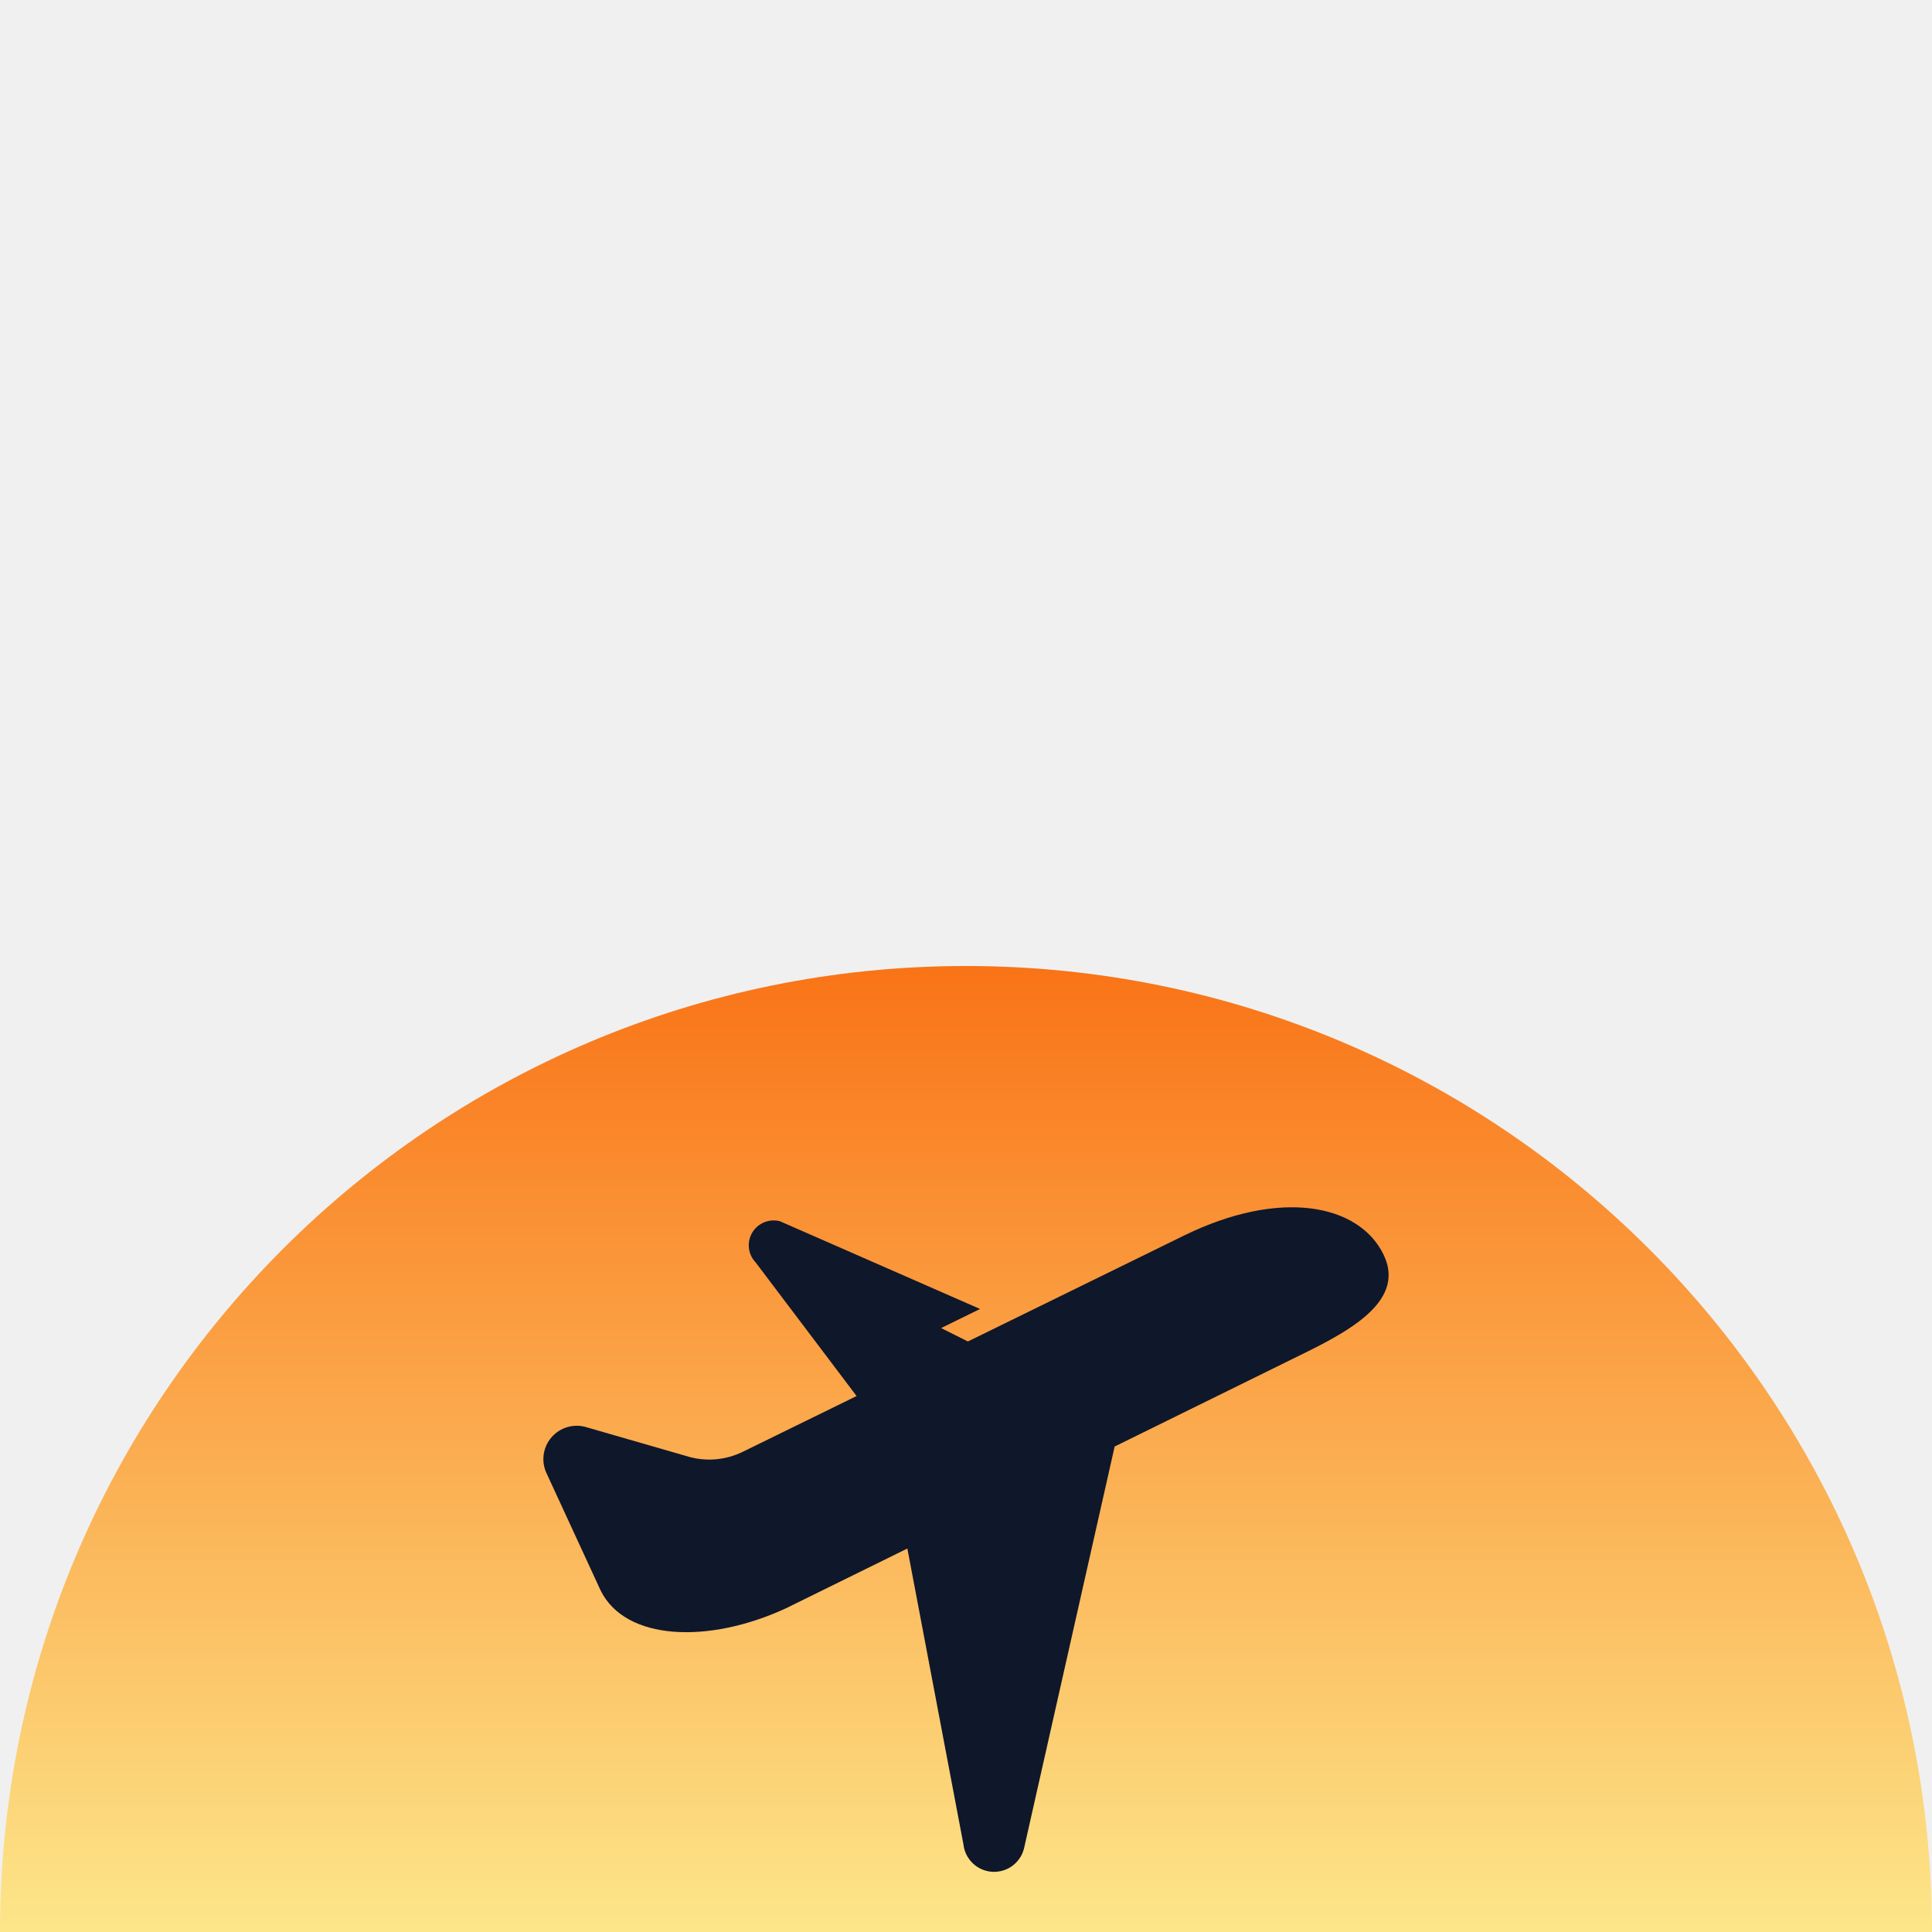
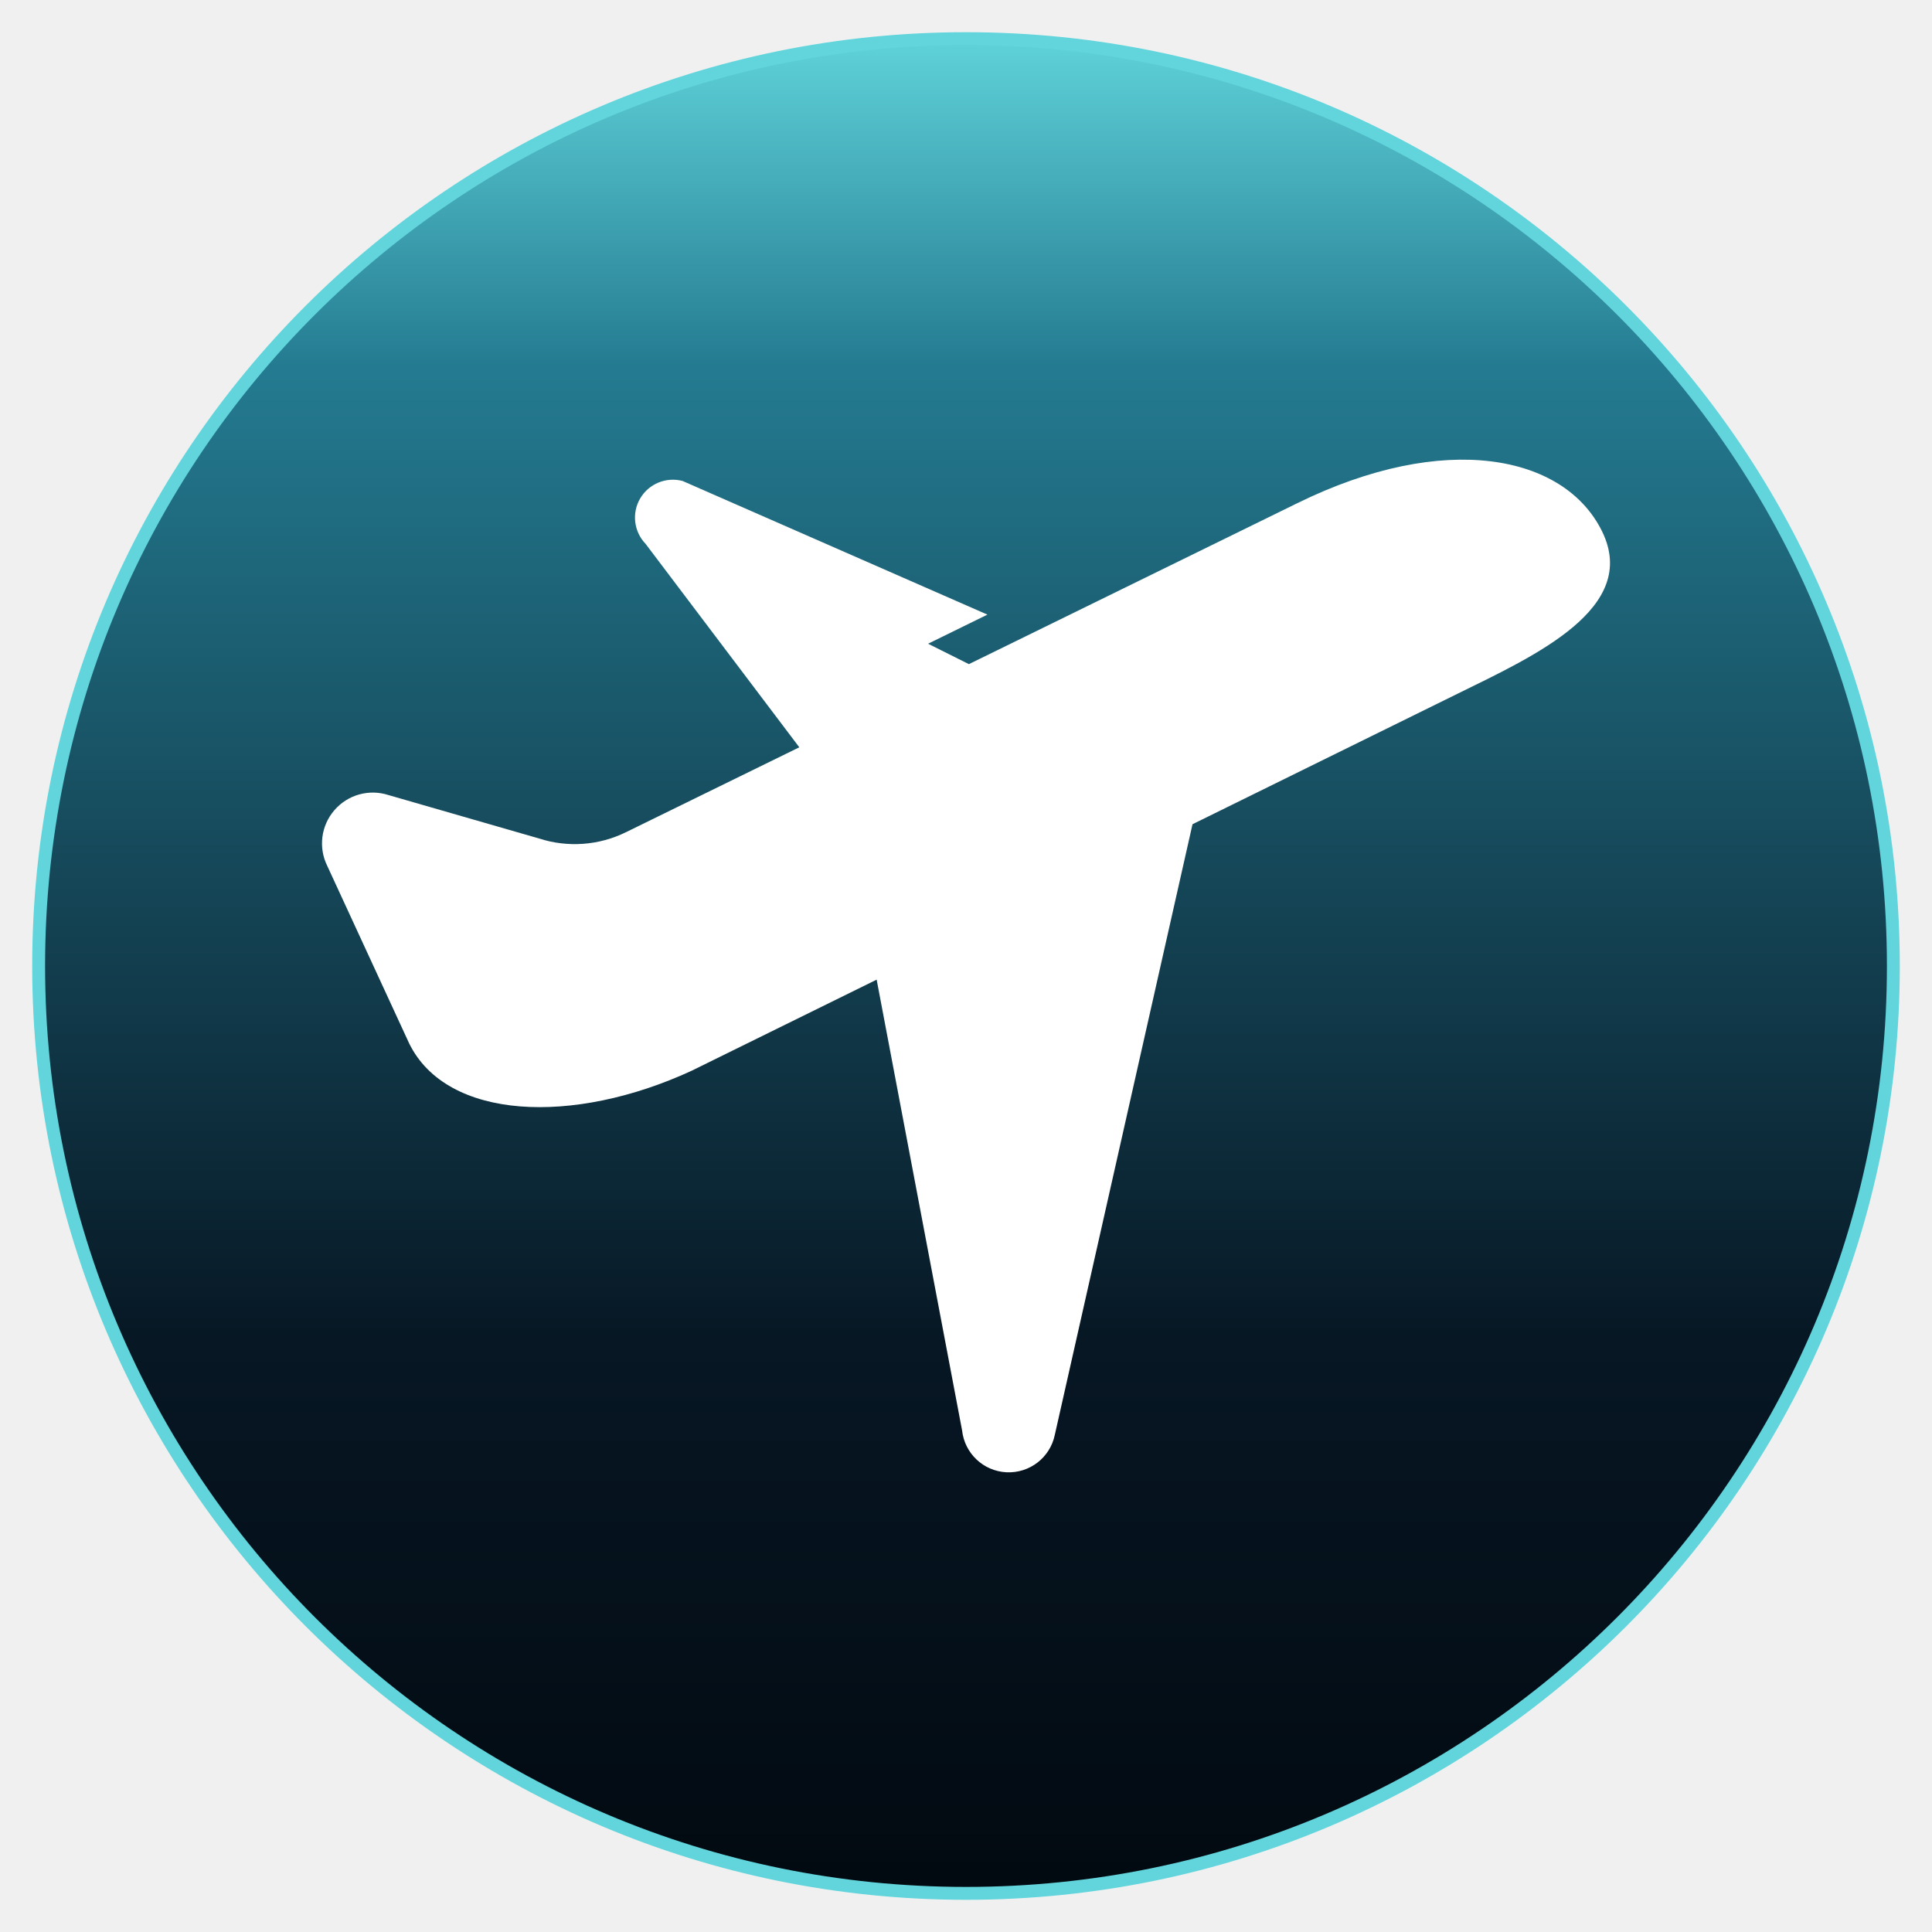
- <svg xmlns="http://www.w3.org/2000/svg" viewBox="0 0 128 128" role="img" aria-labelledby="title desc">
+ <svg xmlns="http://www.w3.org/2000/svg" width="150" height="150" viewBox="0 0 150 150" role="img" aria-labelledby="title desc">
  <defs>
-     <linearGradient id="sunGradient" x1="0%" y1="0%" x2="0%" y2="100%">
-       <stop offset="0%" stop-color="#f97316" />
-       <stop offset="100%" stop-color="#fde68a" />
+     <linearGradient id="circleGradient" x1="0%" y1="0%" x2="0%" y2="100%">
+       <stop offset="0%" stop-color="#61d5db" />
+       <stop offset="18%" stop-color="#247b91" />
+       <stop offset="70%" stop-color="#071724" />
+       <stop offset="100%" stop-color="#020910" />
    </linearGradient>
  </defs>
-   <path d="M0 128a64 64 0 0 1 128 0Z" fill="url(#sunGradient)" />
-   <svg x="36" y="74" width="56" height="56" viewBox="0 0 512 512" fill="#0f172a" aria-hidden="true">
+   <circle cx="75" cy="75" r="72" fill="url(#circleGradient)" stroke="#61d5db" stroke-width="1" />
+   <svg x="25" y="25" width="100" height="100" viewBox="0 0 512 512" fill="#ffffff" aria-hidden="true">
    <g transform="translate(512 0) scale(-1 1)">
      <path d="M507.068,194.059c-5.3-6.143-13.759-8.507-21.481-6.013l-59.859,17.264 c-11.406,3.695-23.81,2.792-34.574-2.507l-68.887-33.742l61.093-80.864c4.682-4.847,5.584-12.261,2.139-18.095 c-3.422-5.809-10.336-8.638-16.848-6.903L247.486,116.32l23.597,11.572l-16.23,8.115l-24.69-12.095L124.278,72.015 C65.799,43.262,18.154,52.695,3.16,83.208c-14.994,30.522,26.591,49.402,57.102,64.395l105.696,52.041l54.749,242.78 c1.877,8.982,10.003,15.28,19.224,14.828c9.172-0.464,16.633-7.509,17.632-16.669l33.956-179.158l73.569,36.226 c47.073,21.732,97.259,19.64,112.253-10.86l32.579-70.61C513.507,208.911,512.39,200.19,507.068,194.059z" />
    </g>
  </svg>
</svg>
